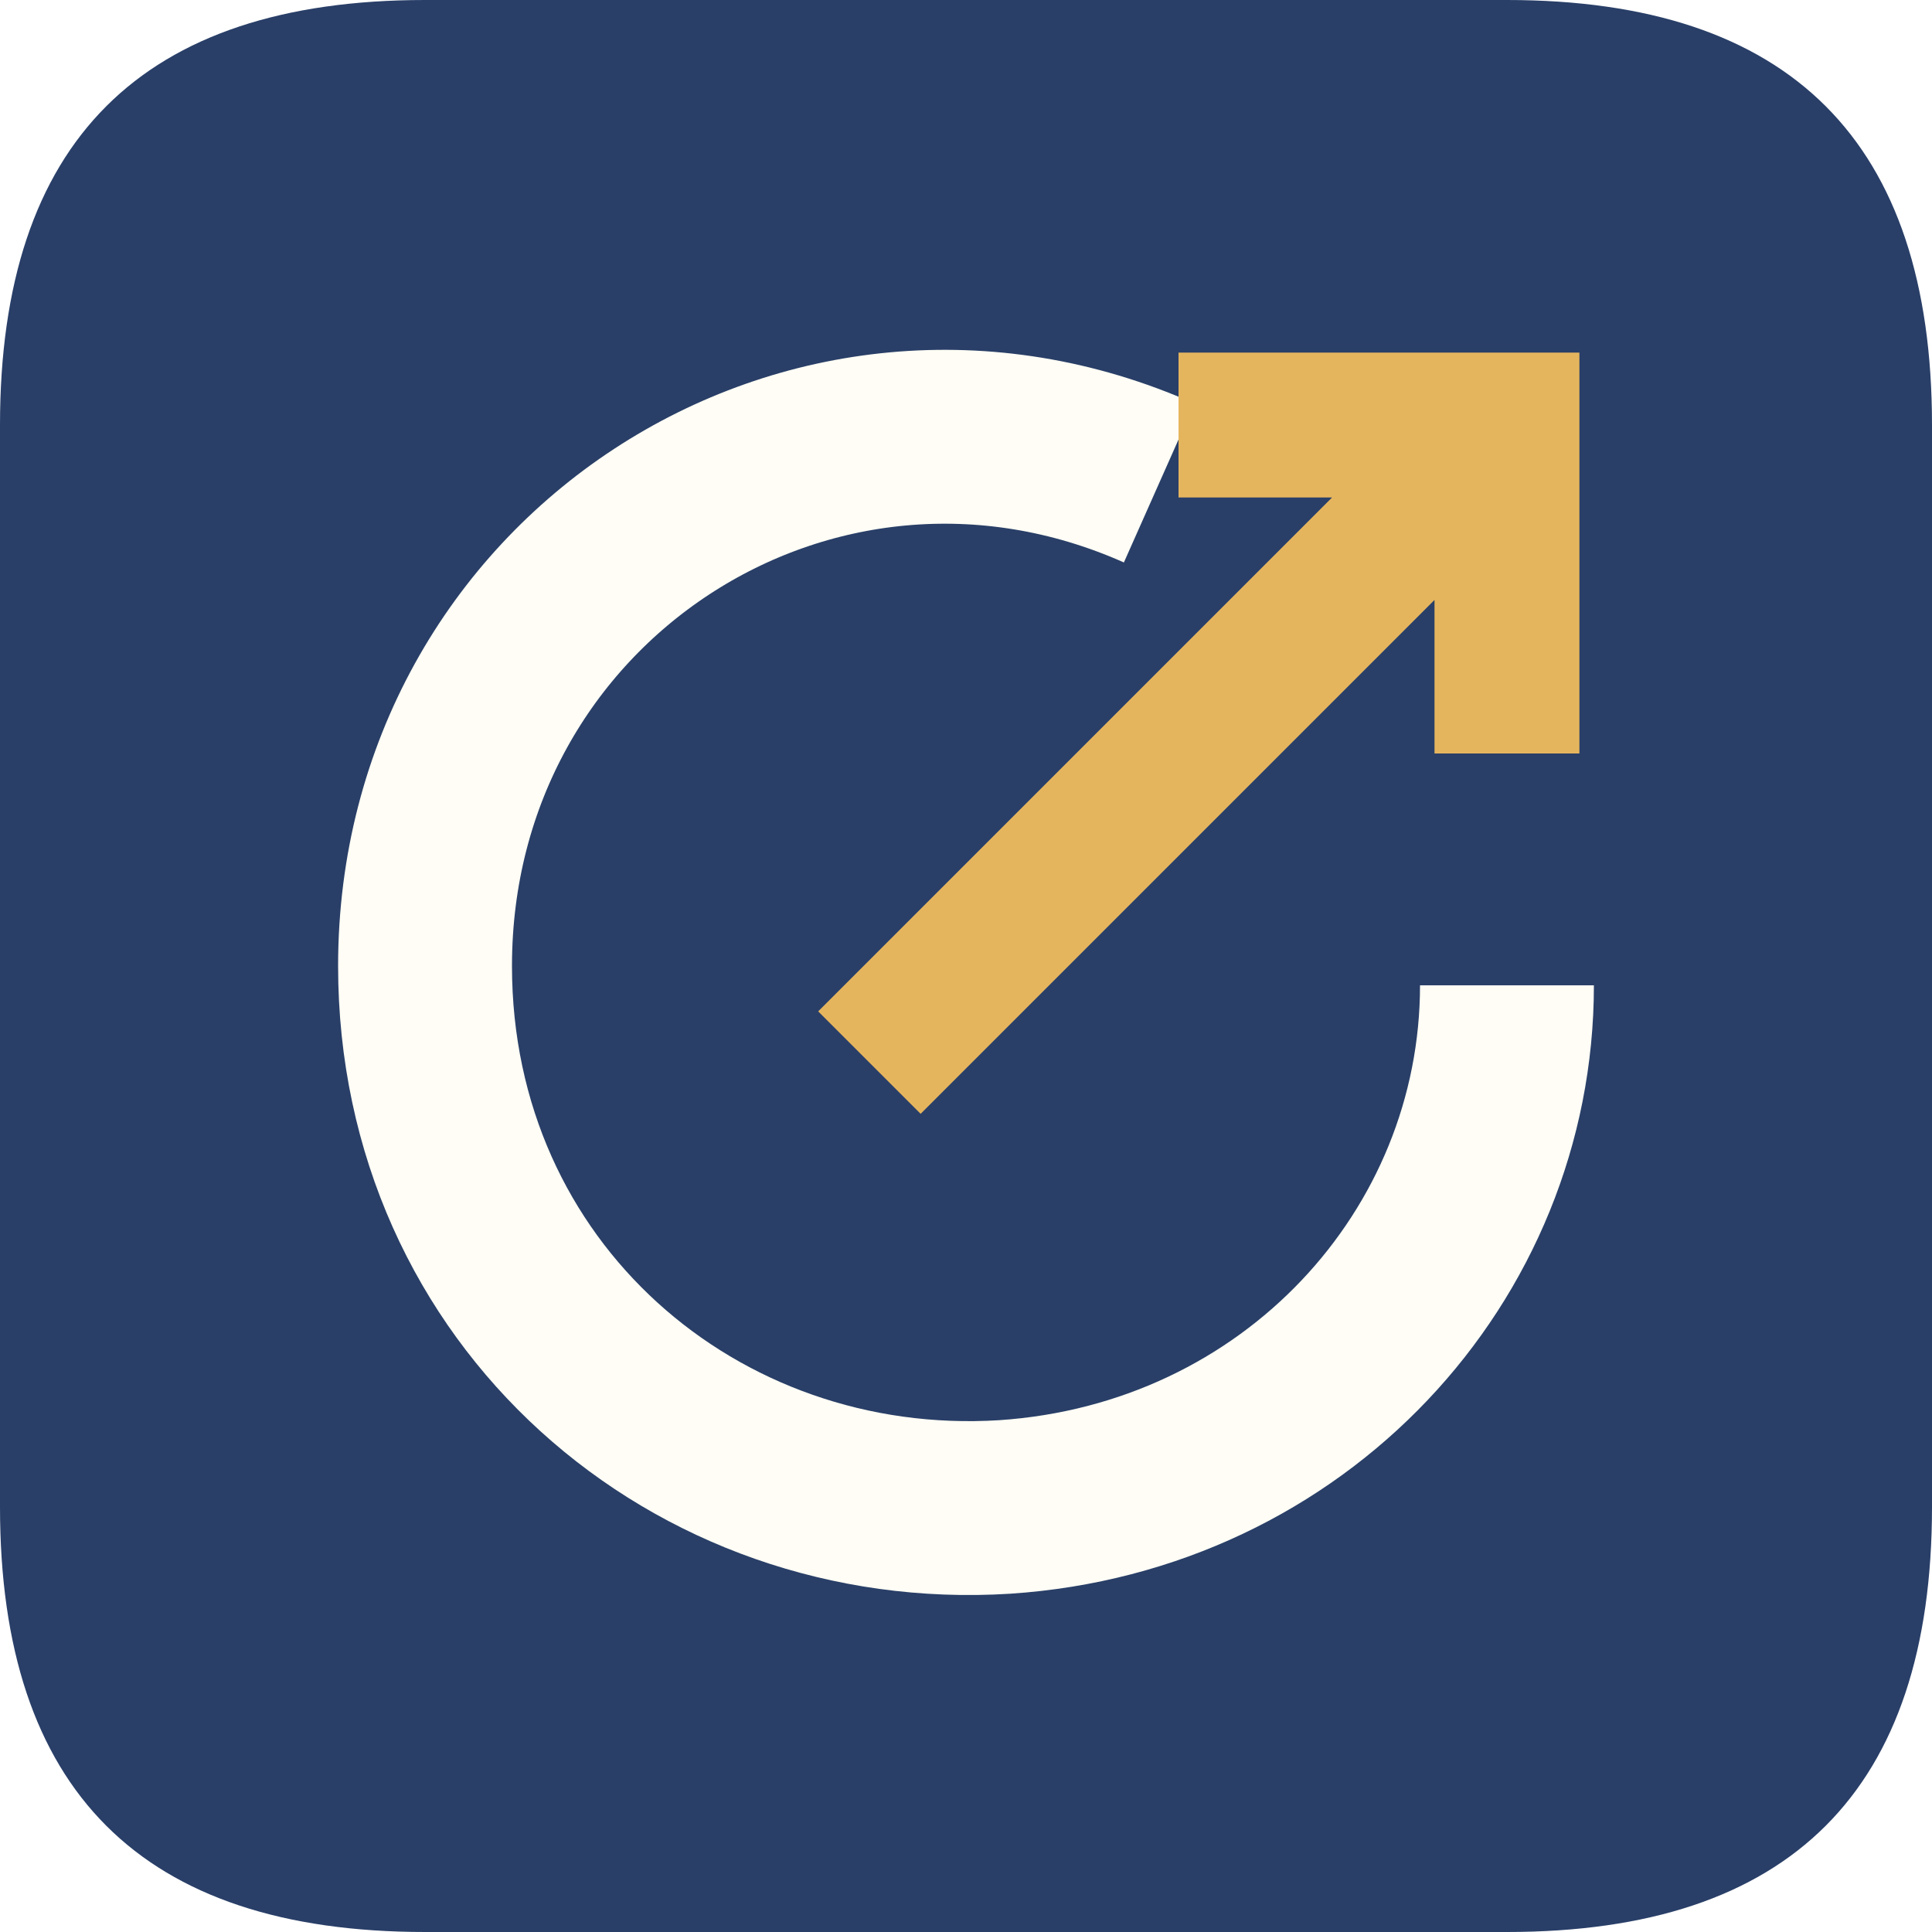
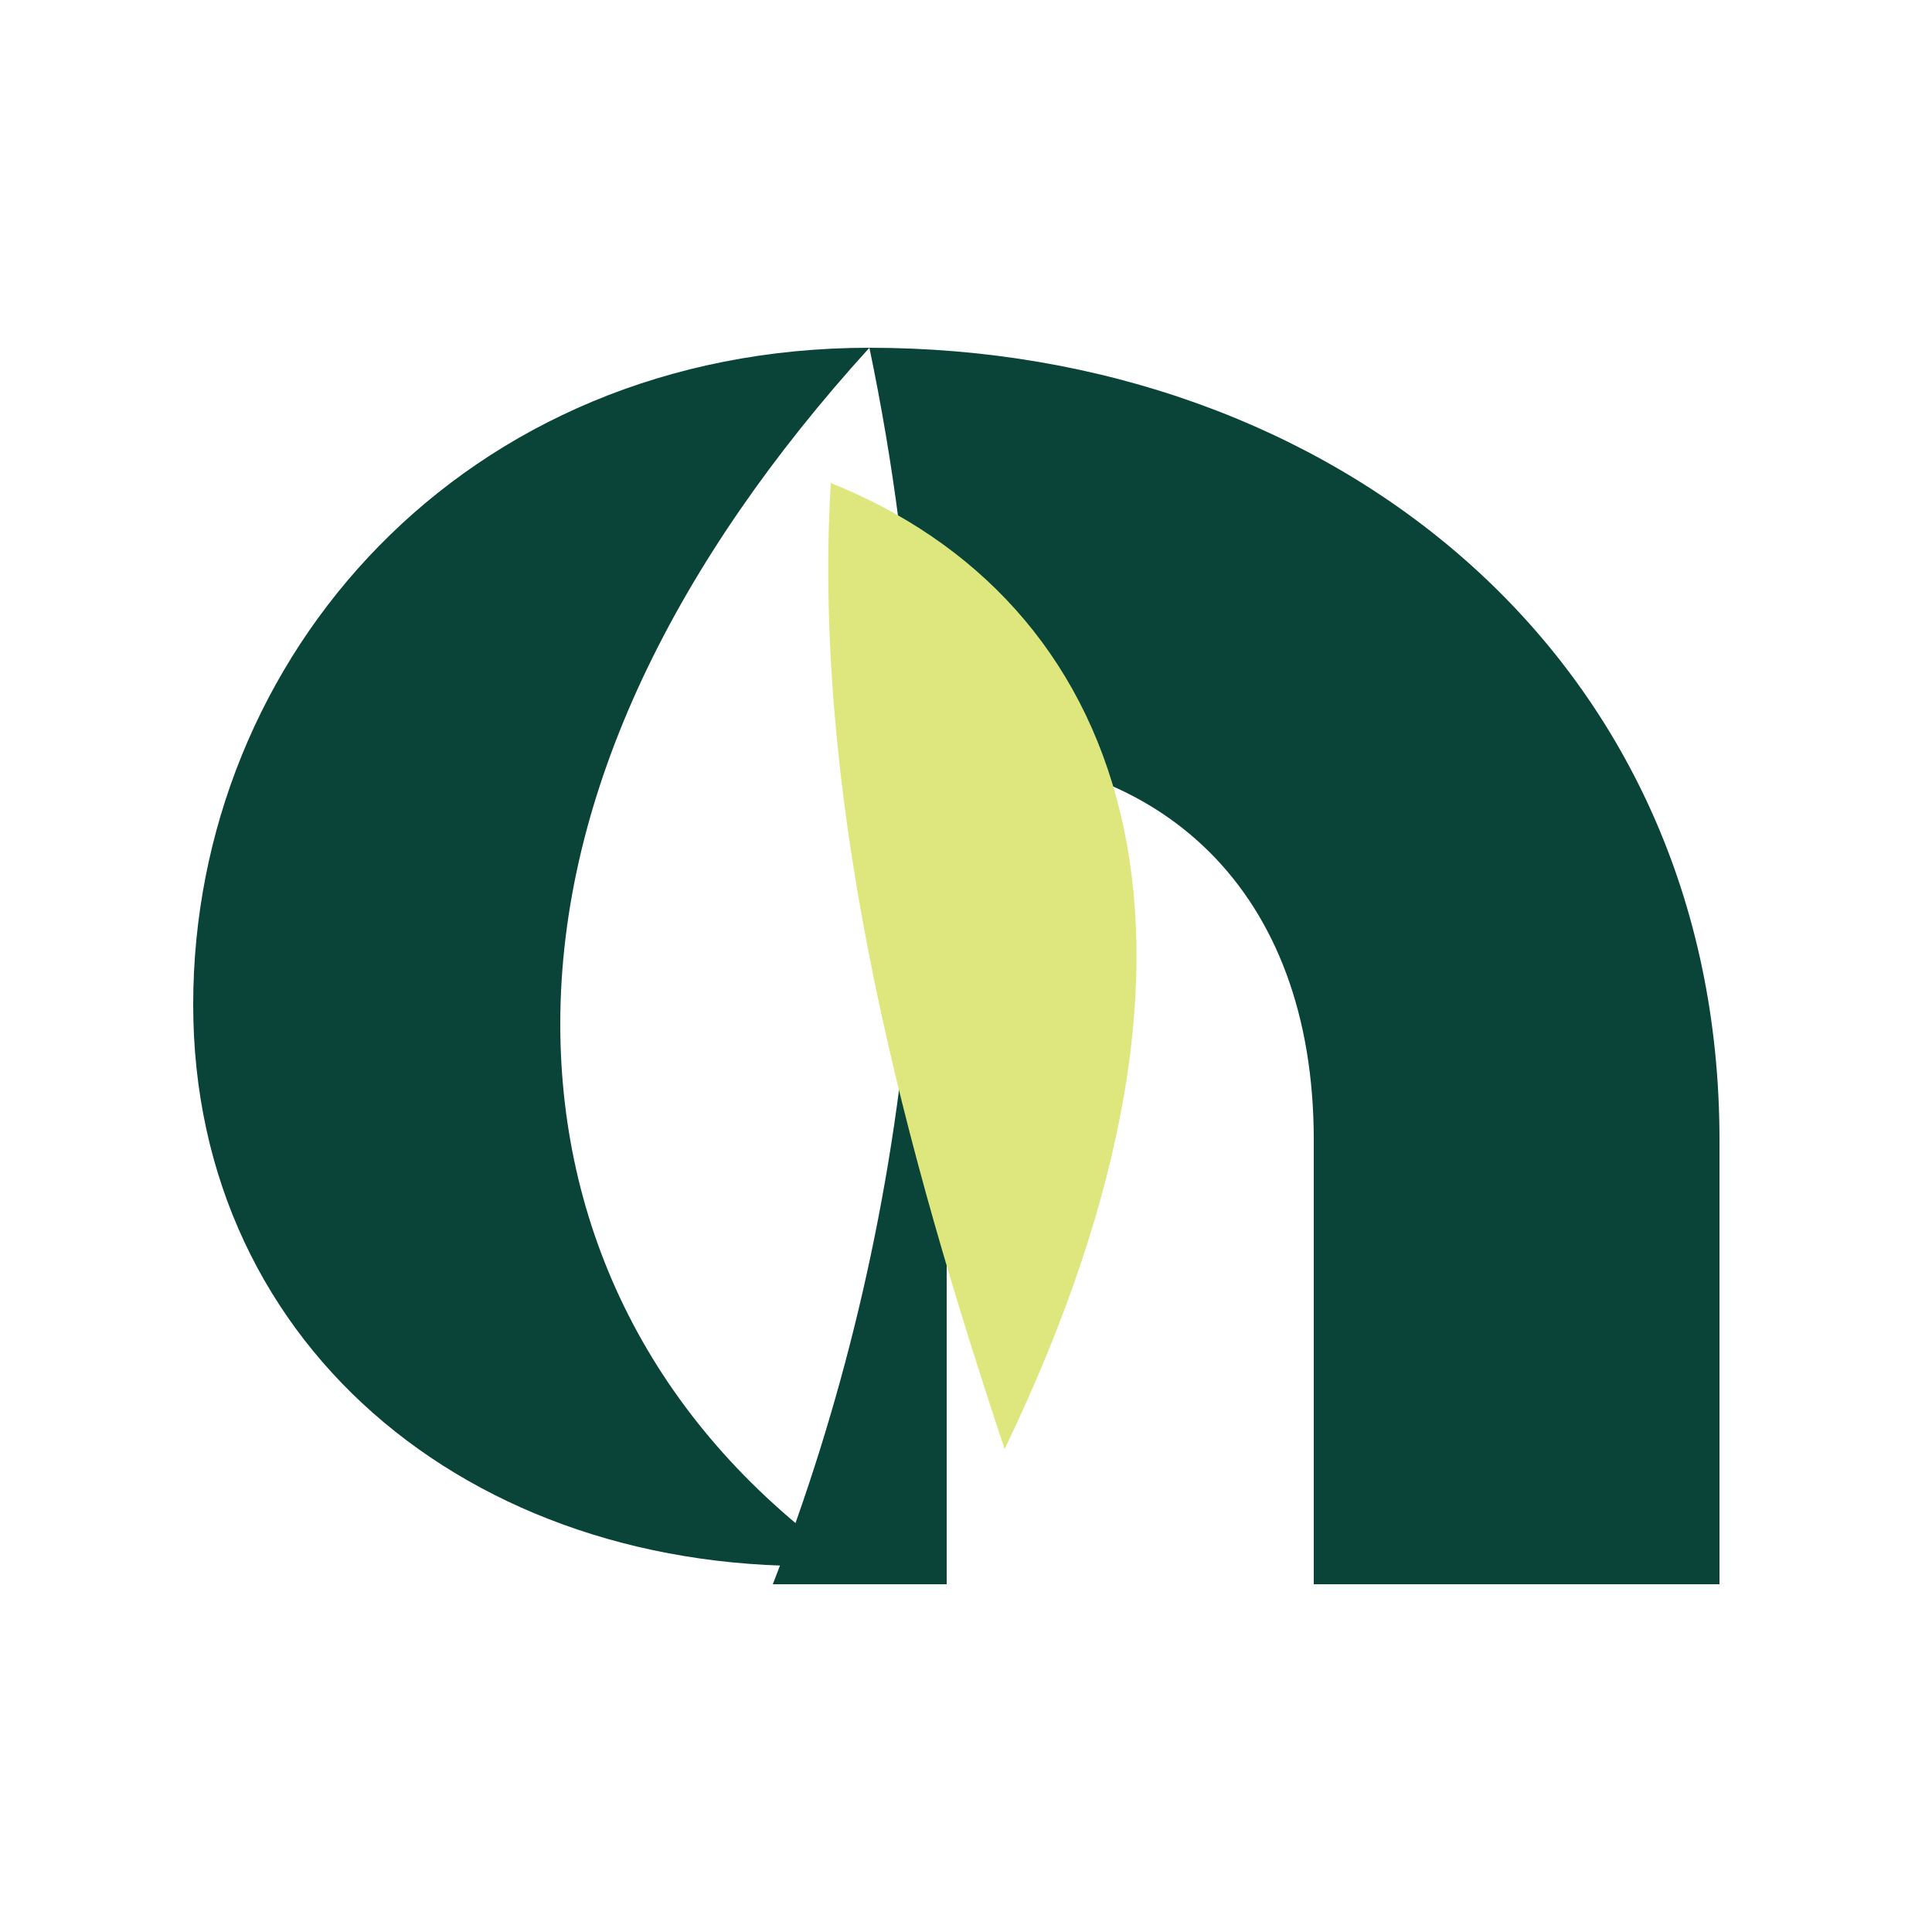
<svg xmlns="http://www.w3.org/2000/svg" viewBox="0 0 100 100">
-   <path fill="#293F68" d="M 22 0 H 78 Q 100 0 100 22 V 78 Q 100 100 78 100 H 22 Q 0 100 0 78 V 22 Q 0 0 22 0 Z" />
-   <path d="M 60 25 C 42 17 22 30 22 50 C 22 67 36 79 52 78 C 67 77 78 65 78 51" fill="none" stroke="#FFFDF5" stroke-width="9" stroke-linecap="butt" />
-   <path d="M 45 55 L 78 22 M 61 22 L 78 22 L 78 39" fill="none" stroke="#E5B55E" stroke-width="7.5" stroke-linejoin="miter" />
+   <path fill="#0A4438" d="M45 18C24 18 10 34 10 52c0 18 15 30 34 29-10-7-15-17-15-28 0-12 6-24 16-35Z" />
+   <path fill="#0A4438" d="M45 18c24 0 44 16 44 41v23H68V59c0-13-8-20-19-20v43h-9c7-18 10-40 5-64Z" />
+   <path fill="#DDE77E" d="M43 25c15 6 22 23 9 50-5-15-10-33-9-50Z" />
</svg>
